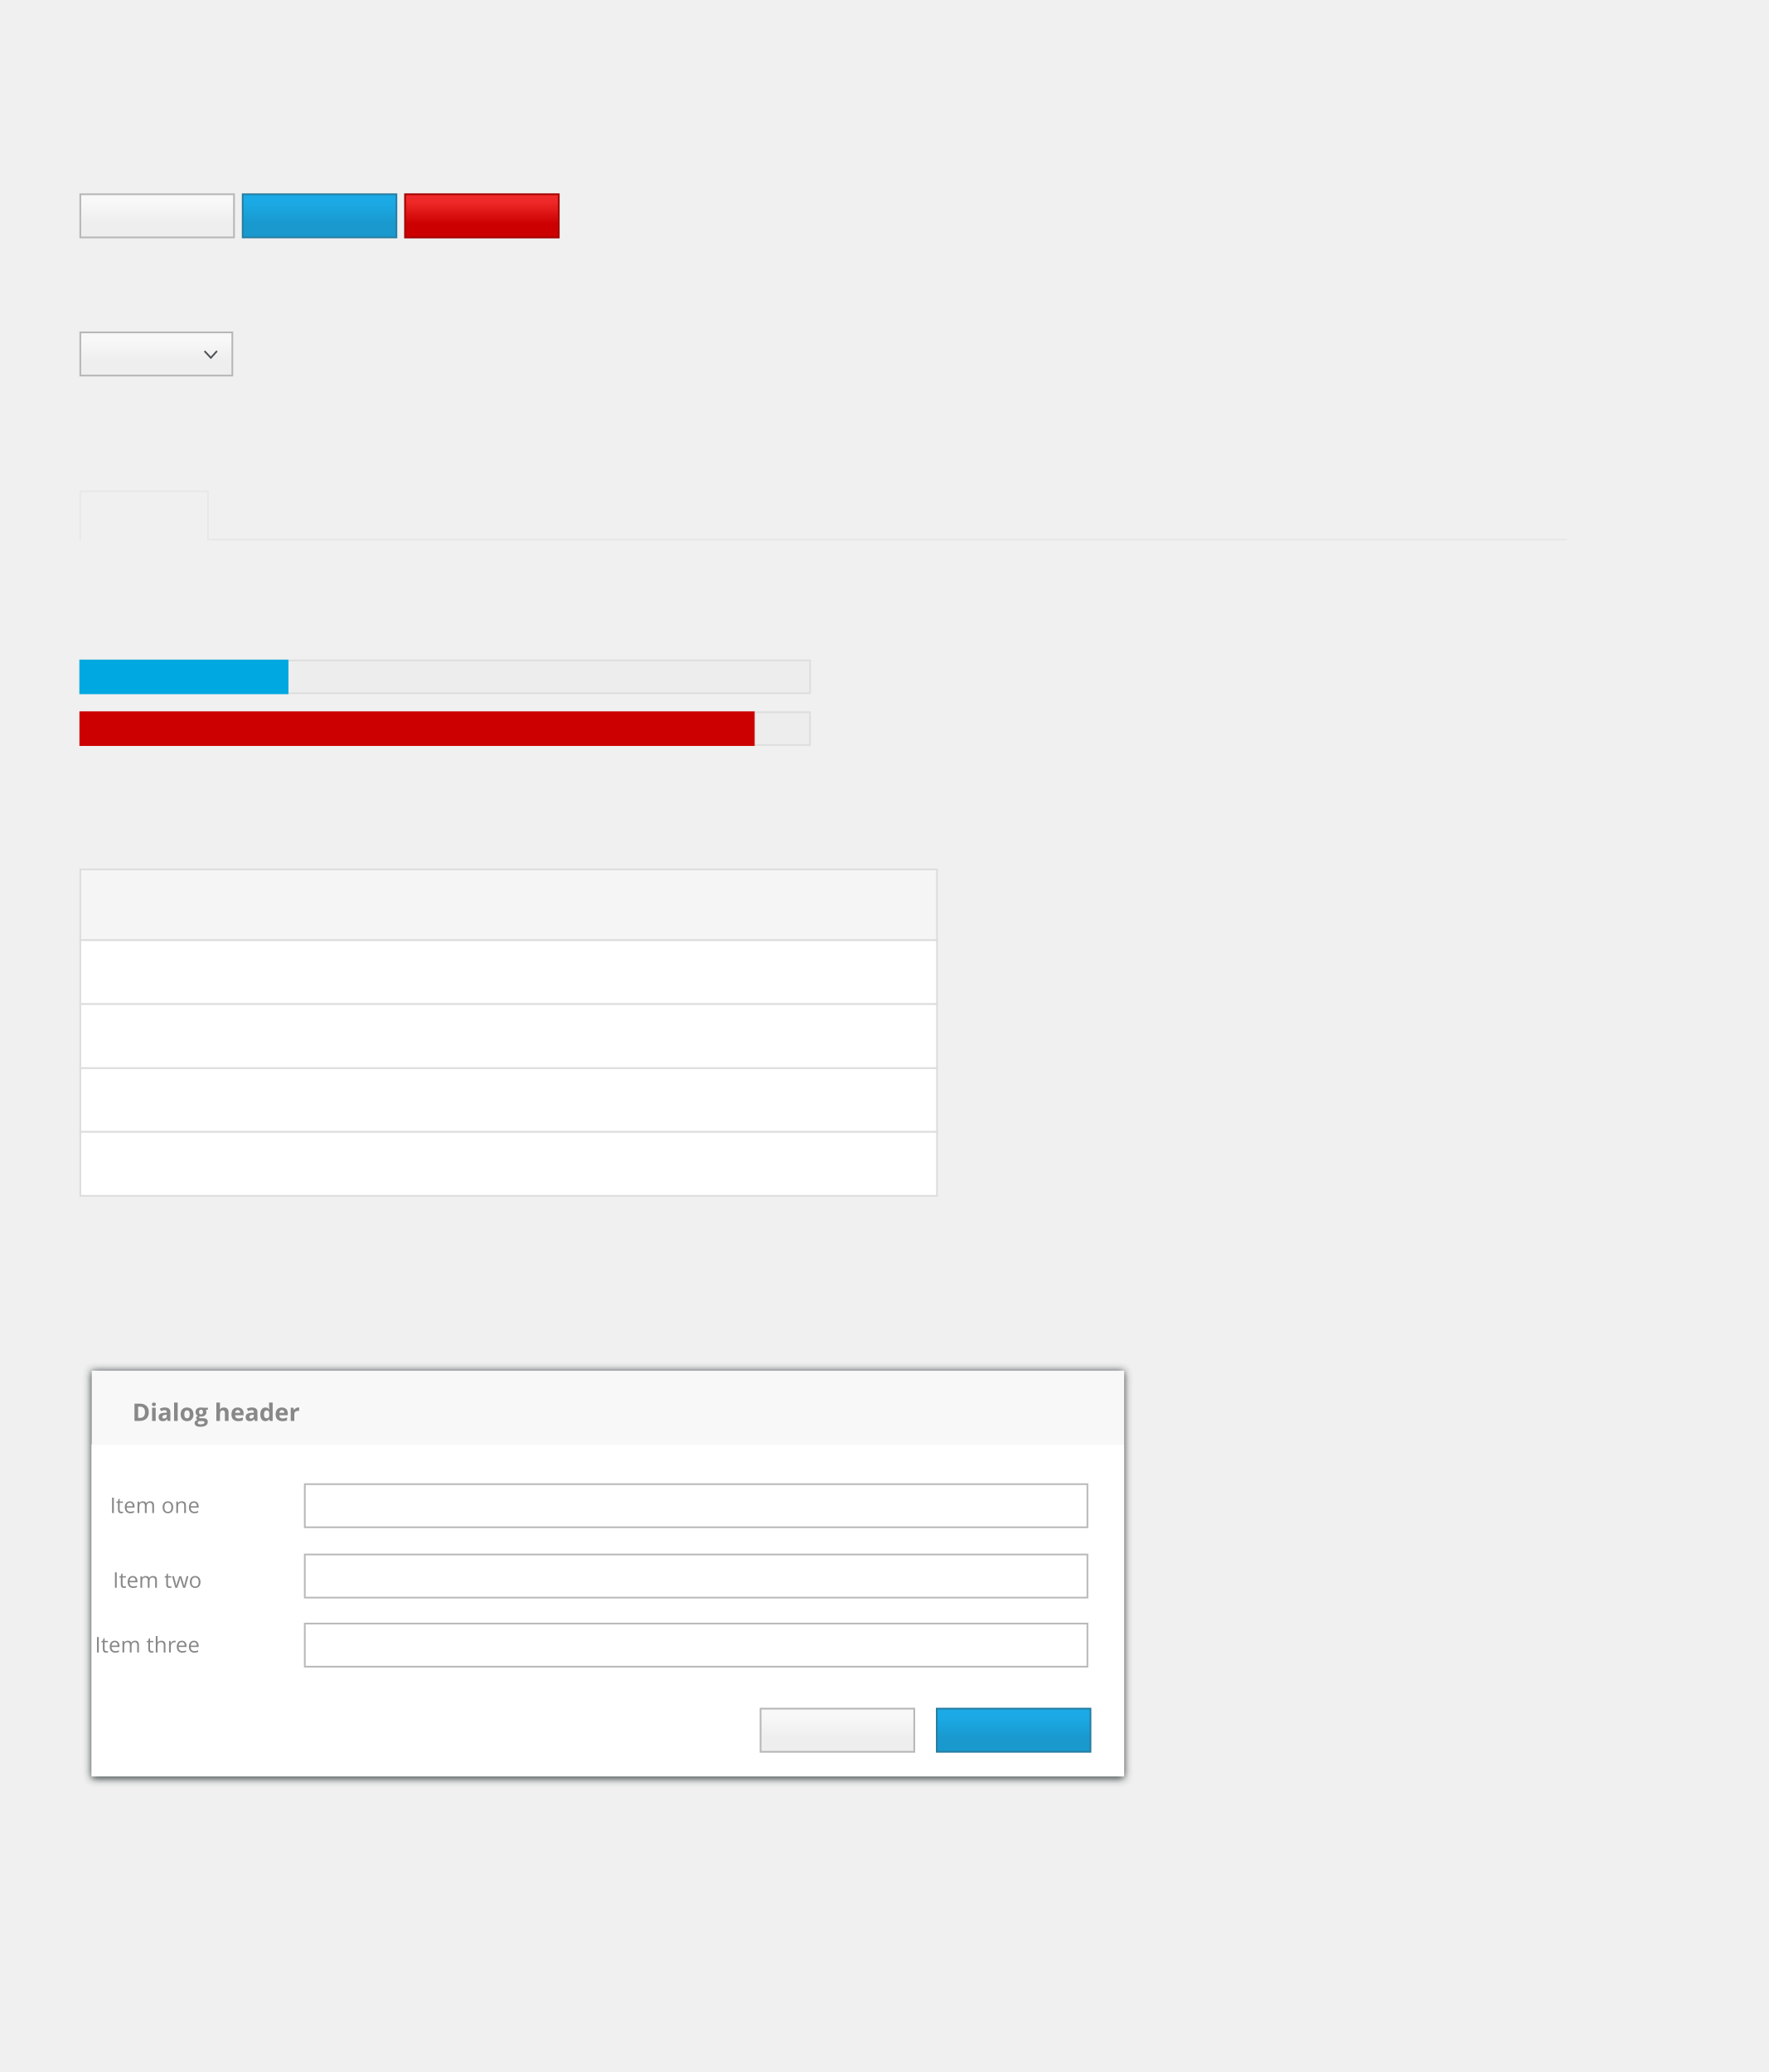
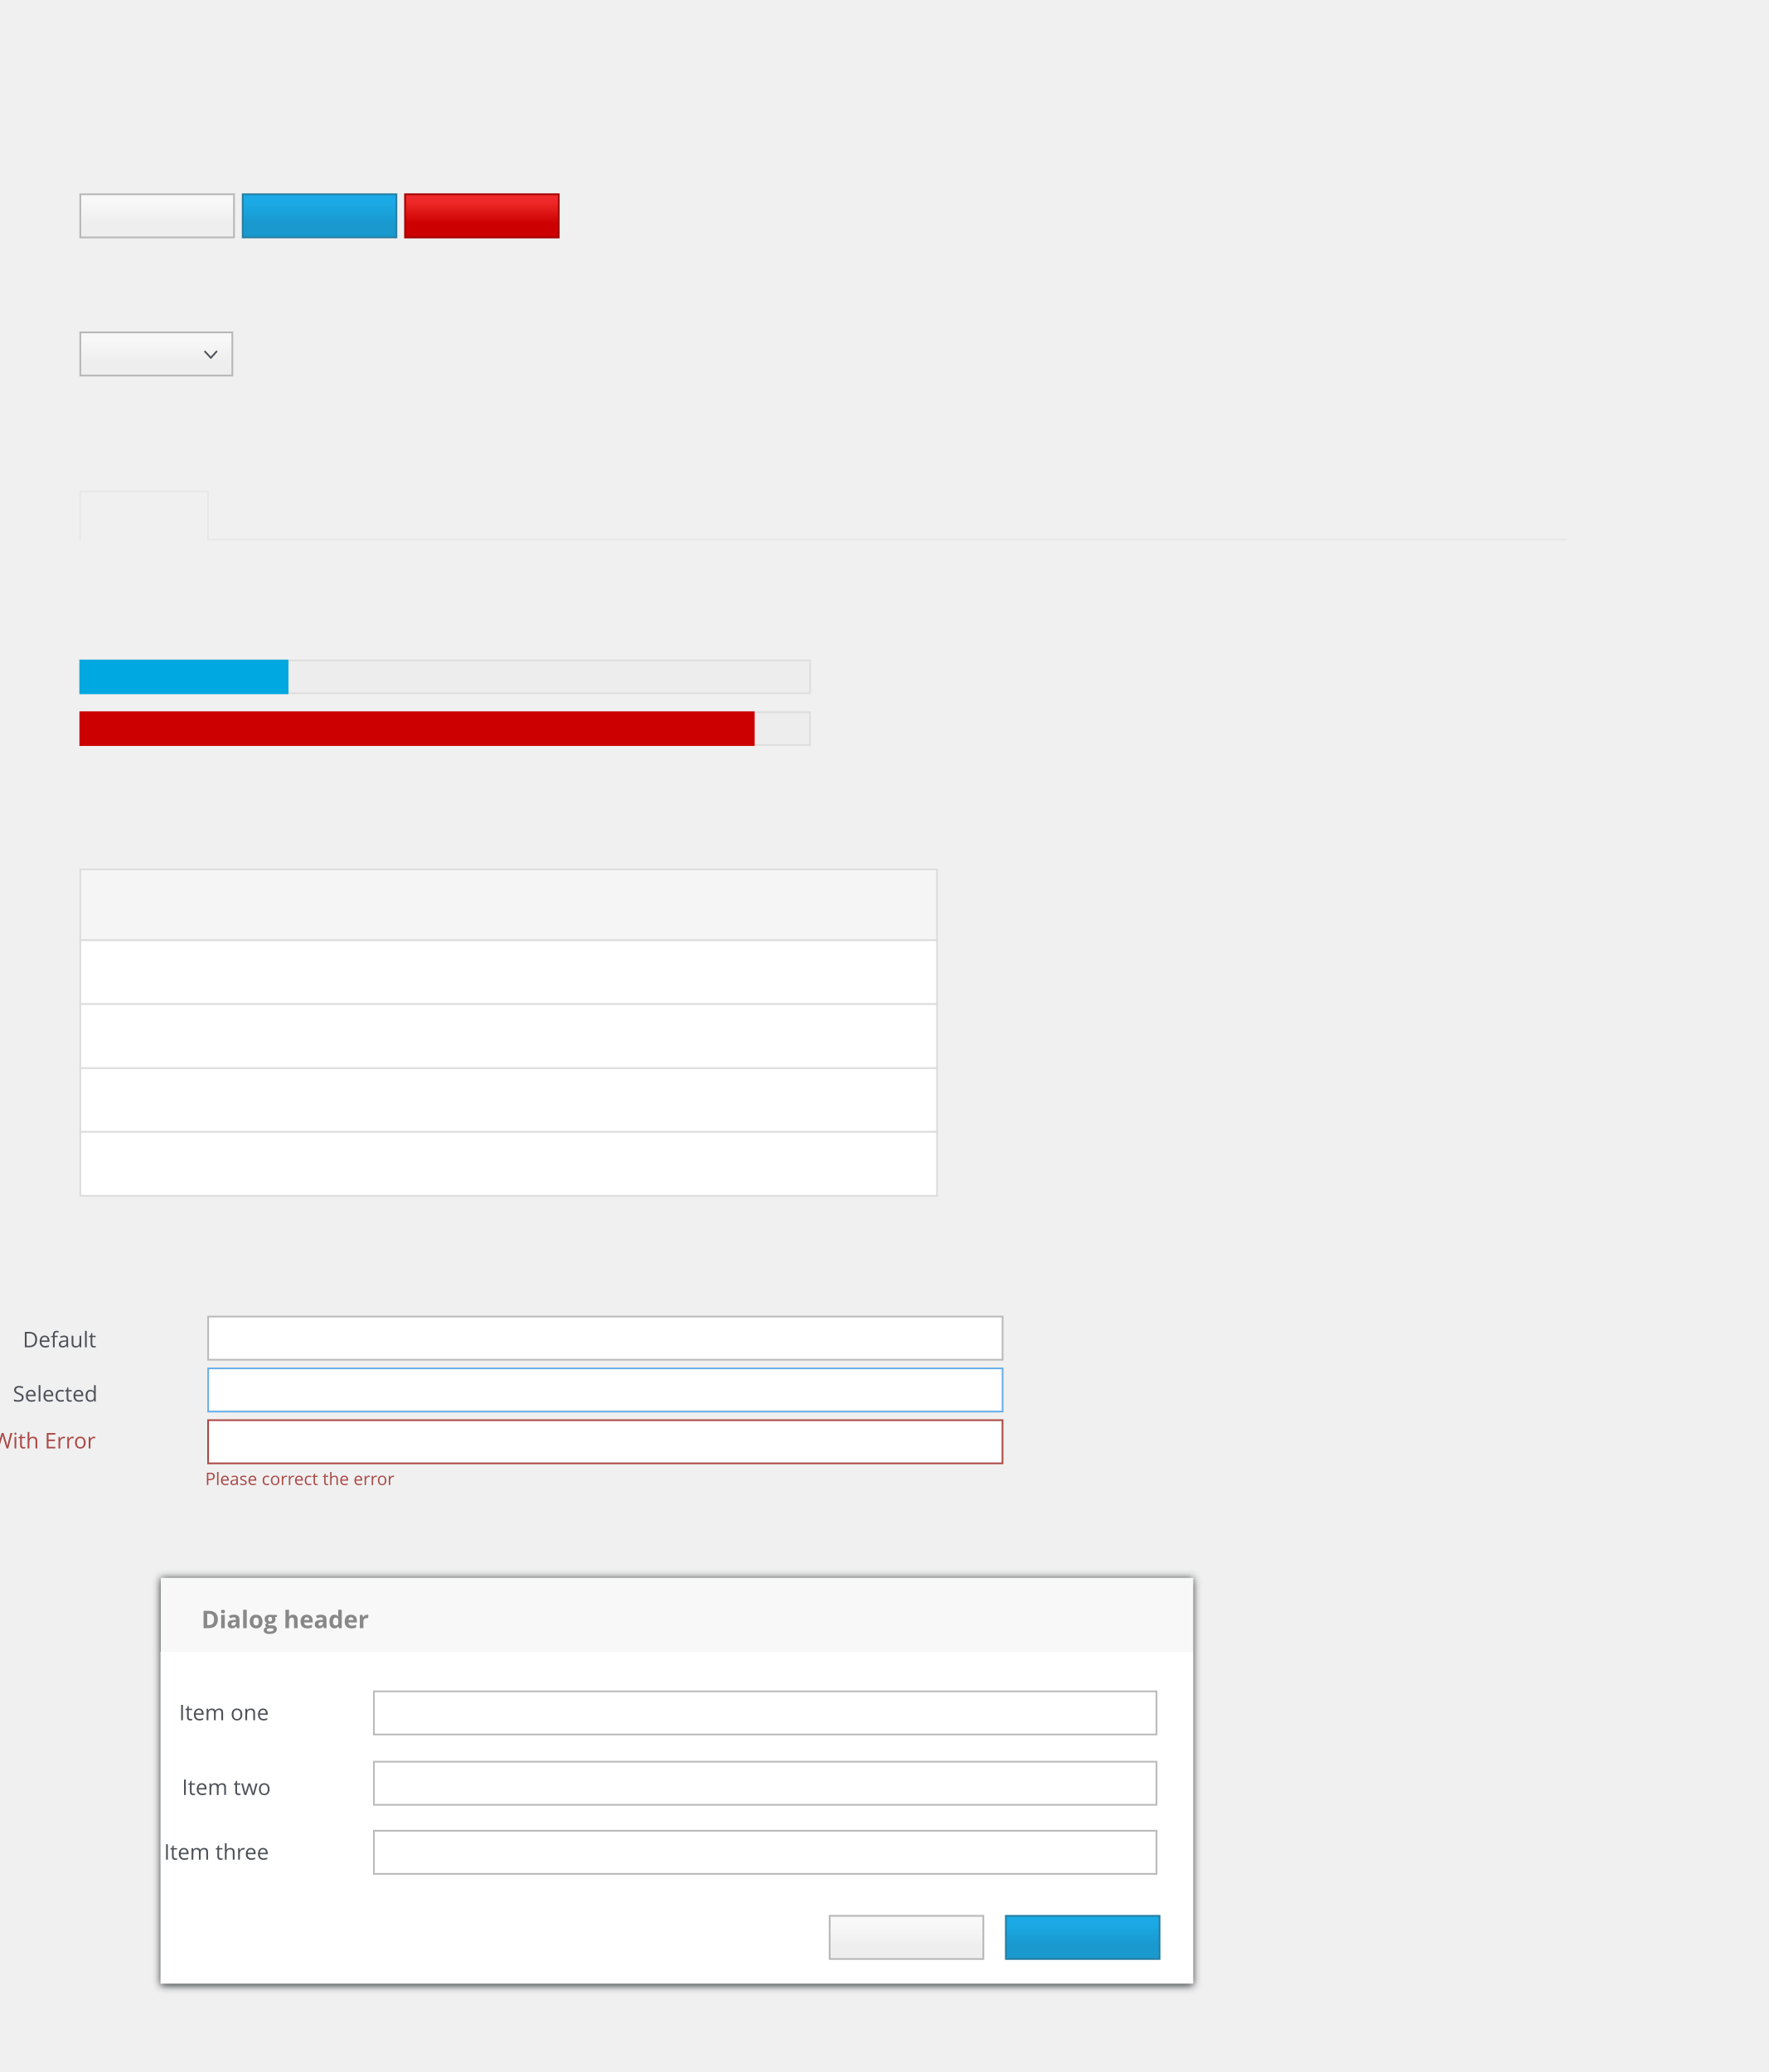
<svg xmlns="http://www.w3.org/2000/svg" xmlns:xlink="http://www.w3.org/1999/xlink" width="1024" height="1200" id="svg7186" version="1.1" viewBox="0 0 1024 1200">
  <defs id="defs7188">
    <linearGradient y2="1163.362" x2="1133.785" y1="1149.57" x1="1133.785" gradientTransform="matrix(2.119048,0,0,0.926043,-2302.463,-1379.692)" gradientUnits="userSpaceOnUse" id="linearGradient8099" xlink:href="#linearGradient8076-9" />
    <linearGradient id="linearGradient8076-9">
      <stop style="stop-color:#f8f8f8;stop-opacity:1" offset="0" id="stop8078-7" />
      <stop style="stop-color:#eeeeee;stop-opacity:1" offset="1" id="stop8080-4" />
    </linearGradient>
    <linearGradient xlink:href="#linearGradient8076" id="linearGradient8082" x1="1133.785" y1="1149.57" x2="1133.785" y2="1163.362" gradientUnits="userSpaceOnUse" gradientTransform="matrix(2.119048,0,0,0.926043,-2208.433,-1379.692)" />
    <linearGradient id="linearGradient8076">
      <stop style="stop-color:#1baae6;stop-opacity:1" offset="0" id="stop8078" />
      <stop style="stop-color:#1999ce;stop-opacity:1" offset="1" id="stop8080" />
    </linearGradient>
    <linearGradient xlink:href="#linearGradient8076-6-2" id="linearGradient8082-2-6-7" x1="1133.785" y1="1149.57" x2="1133.785" y2="1163.362" gradientUnits="userSpaceOnUse" gradientTransform="matrix(2.119048,0,0,0.9275042,-2114.427,-1381.364)" />
    <linearGradient id="linearGradient8076-6-2">
      <stop style="stop-color:#ef2929;stop-opacity:1" offset="0" id="stop8078-2-4" />
      <stop style="stop-color:#cc0000;stop-opacity:1" offset="1" id="stop8080-9-9" />
    </linearGradient>
    <linearGradient y2="1163.362" x2="1133.785" y1="1149.57" x1="1133.785" gradientTransform="matrix(2.095898,0,0,0.926043,-2276.802,-1299.692)" gradientUnits="userSpaceOnUse" id="linearGradient8099-6" xlink:href="#linearGradient8076-9" />
    <filter id="filter11544">
      <feGaussianBlur stdDeviation="2.412" id="feGaussianBlur11546" />
    </filter>
-     <linearGradient xlink:href="#linearGradient8076" id="linearGradient8082-7" x1="1133.785" y1="1149.57" x2="1133.785" y2="1163.362" gradientUnits="userSpaceOnUse" gradientTransform="matrix(2.119048,0,0,0.926043,-1806.535,-502.64)" />
-     <linearGradient y2="1163.362" x2="1133.785" y1="1149.57" x1="1133.785" gradientTransform="matrix(2.119048,0,0,0.926043,-1908.565,-502.64)" gradientUnits="userSpaceOnUse" id="linearGradient8099-5" xlink:href="#linearGradient8076-9" />
+     <linearGradient xlink:href="#linearGradient8076" id="linearGradient8082-7" x1="1133.785" y1="1149.57" x2="1133.785" y2="1163.362" gradientUnits="userSpaceOnUse" gradientTransform="matrix(2.119048,0,0,0.926043,-1766.535,-382.64)" />
+     <linearGradient y2="1163.362" x2="1133.785" y1="1149.57" x1="1133.785" gradientTransform="matrix(2.119048,0,0,0.926043,-1868.565,-382.64)" gradientUnits="userSpaceOnUse" id="linearGradient8099-5" xlink:href="#linearGradient8076-9" />
  </defs>
  <g id="layer1" transform="translate(0,432)">
    <rect style="color:#000000;display:inline;overflow:visible;visibility:visible;fill:url(#linearGradient8082);fill-opacity:1;fill-rule:nonzero;stroke:#267da1;stroke-width:1;stroke-opacity:1;marker:none;enable-background:accumulate" id="rect8074" width="89" height="25.003" x="140.531" y="-319.5" />
    <rect style="color:#000000;display:inline;overflow:visible;visibility:visible;fill:url(#linearGradient8099);fill-opacity:1;fill-rule:nonzero;stroke:#b7b7b7;stroke-width:1;stroke-opacity:1;marker:none;enable-background:accumulate" id="rect8074-5" width="89" height="25.003" x="46.502" y="-319.5" />
    <flowRoot style="font-style:normal;font-weight:normal;font-size:12.5px;line-height:100%;font-family:Sans;text-align:center;letter-spacing:0px;word-spacing:0px;text-anchor:middle;fill:#4d5258;fill-opacity:1;stroke:none" id="flowRoot6151-5-2-0-1-5-2-6-8-9-7-4-4-7-8-4-8-7-5" xml:space="preserve" transform="translate(50.375,-322)">
      <flowRegion id="flowRegion6153-9-48-4-43-8-86-2-2-1-5-4-8-2-94-6-9-3-1">
        <rect y="9.429" x="-3.559" height="17.571" width="88.184" id="rect6155-9-4-9-3-0-00-9-2-5-94-7-0-4-5-9-5-3-3" style="font-size:12.5px;line-height:100%;text-align:center;text-anchor:middle;fill:#4d5258;fill-opacity:1" />
      </flowRegion>
      <flowPara style="font-style:normal;font-variant:normal;font-weight:normal;font-stretch:normal;font-size:12.5px;line-height:100%;font-family:'Open Sans';-inkscape-font-specification:'Open Sans';text-align:center;text-anchor:middle;fill:#4d5258;fill-opacity:1" id="flowPara6934-2-4-4">Secondary</flowPara>
    </flowRoot>
    <flowRoot transform="matrix(0.3320973,0,0,0.3320973,139.8852,-272.2082)" style="font-style:normal;font-weight:normal;font-size:40px;line-height:100%;font-family:Sans;text-align:center;letter-spacing:0px;word-spacing:0px;text-anchor:middle;fill:#000000;fill-opacity:1;stroke:none" id="flowRoot6151-5-2-0-1-5-2-6-8-9-7-4-4-7-8-4-8-7-5-4" xml:space="preserve">
      <flowRegion id="flowRegion6153-9-48-4-43-8-86-2-2-1-5-4-8-2-94-6-9-3-1-6">
        <rect y="-121.54" x="2.828" height="61.944" width="268.522" id="rect6155-9-4-9-3-0-00-9-2-5-94-7-0-4-5-9-5-3-3-3" style="line-height:100%;text-align:center;text-anchor:middle;fill:#000000" />
      </flowRegion>
      <flowPara style="font-style:normal;font-variant:normal;font-weight:normal;font-stretch:normal;font-size:37.64px;line-height:100%;font-family:'Open Sans';-inkscape-font-specification:'Open Sans';text-align:center;text-anchor:middle;fill:#ffffff" id="flowPara6934-2-4-4-9">Primary</flowPara>
    </flowRoot>
    <rect style="color:#000000;display:inline;overflow:visible;visibility:visible;fill:url(#linearGradient8082-2-6-7);fill-opacity:1;fill-rule:nonzero;stroke:#a40000;stroke-width:1;stroke-opacity:1;marker:none;enable-background:accumulate" id="rect8074-58-8-3" width="89" height="25.043" x="234.537" y="-319.5" />
    <flowRoot style="font-style:normal;font-weight:normal;font-size:13.284px;line-height:100%;font-family:Sans;text-align:center;letter-spacing:0px;word-spacing:0px;text-anchor:middle;fill:#000000;fill-opacity:1;stroke:none" id="flowRoot6151-5-2-0-1-5-2-6-8-9-7-4-4-7-8-4-8-7-5-4-9-0-5" xml:space="preserve" transform="translate(19.88016,-1673.024)">
      <flowRegion id="flowRegion6153-9-48-4-43-8-86-2-2-1-5-4-8-2-94-6-9-3-1-6-3-7-6">
        <rect y="1360.953" x="215.407" height="19.071" width="87.713" id="rect6155-9-4-9-3-0-00-9-2-5-94-7-0-4-5-9-5-3-3-3-3-0-3" style="line-height:100%;text-align:center;text-anchor:middle;fill:#000000" />
      </flowRegion>
      <flowPara style="font-style:normal;font-variant:normal;font-weight:normal;font-stretch:normal;font-size:12.5px;line-height:100%;font-family:'Open Sans';-inkscape-font-specification:'Open Sans';text-align:center;text-anchor:middle;fill:#ffffff" id="flowPara6934-2-4-4-9-0-2-4">Destructive</flowPara>
    </flowRoot>
    <flowRoot style="font-style:normal;font-weight:normal;font-size:13.284px;line-height:100%;font-family:Sans;text-align:start;letter-spacing:0px;word-spacing:0px;text-anchor:start;fill:#000000;fill-opacity:1;stroke:none" id="flowRoot6151-5-2-0-1-5-2-6-8-9-7-4-4-7-8-4-8-7-5-0" xml:space="preserve" transform="translate(48.875,-354)">
      <flowRegion id="flowRegion6153-9-48-4-43-8-86-2-2-1-5-4-8-2-94-6-9-3-1-1">
        <rect y="9.429" x="-3.559" height="18.571" width="68.184" id="rect6155-9-4-9-3-0-00-9-2-5-94-7-0-4-5-9-5-3-3-7" style="line-height:100%;text-align:start;text-anchor:start;fill:#000000" />
      </flowRegion>
      <flowPara style="font-style:normal;font-variant:normal;font-weight:bold;font-stretch:normal;font-size:12.5px;line-height:100%;font-family:'Open Sans';-inkscape-font-specification:'Open Sans Bold';text-align:start;text-anchor:start;fill:#000000" id="flowPara6934-2-4-4-0">Buttons</flowPara>
    </flowRoot>
    <rect style="color:#000000;display:inline;overflow:visible;visibility:visible;fill:url(#linearGradient8099-6);fill-opacity:1;fill-rule:nonzero;stroke:#b7b7b7;stroke-width:1;stroke-opacity:1;marker:none;enable-background:accumulate" id="rect8074-5-6" width="88.028" height="25.003" x="46.502" y="-239.5" />
    <flowRoot style="font-style:normal;font-weight:normal;font-size:12.5px;line-height:100%;font-family:Sans;text-align:center;letter-spacing:0px;word-spacing:0px;text-anchor:middle;fill:#4d5258;fill-opacity:1;stroke:none" id="flowRoot6151-5-2-0-1-5-2-6-8-9-7-4-4-7-8-4-8-7-5-2" xml:space="preserve" transform="translate(50.375,-242)">
      <flowRegion id="flowRegion6153-9-48-4-43-8-86-2-2-1-5-4-8-2-94-6-9-3-1-68">
        <rect y="9.429" x="-3.559" height="17.748" width="72.451" id="rect6155-9-4-9-3-0-00-9-2-5-94-7-0-4-5-9-5-3-3-6" style="font-size:12.5px;line-height:100%;text-align:center;text-anchor:middle;fill:#4d5258;fill-opacity:1" />
      </flowRegion>
      <flowPara style="font-style:normal;font-variant:normal;font-weight:normal;font-stretch:normal;font-size:12.5px;line-height:100%;font-family:'Open Sans';-inkscape-font-specification:'Open Sans';text-align:center;text-anchor:middle;fill:#4d5258;fill-opacity:1" id="flowPara6934-2-4-4-6">Dropdown</flowPara>
    </flowRoot>
    <path id="path3567" d="m 118.417,-228.683 3.673,3.91 3.576,-3.945" style="fill:none;stroke:#4d5258;stroke-width:1;stroke-linecap:butt;stroke-linejoin:miter;stroke-miterlimit:4;stroke-dasharray:none;stroke-opacity:1" />
    <flowRoot style="font-style:normal;font-weight:normal;font-size:13.284px;line-height:100%;font-family:Sans;text-align:start;letter-spacing:0px;word-spacing:0px;text-anchor:start;fill:#000000;fill-opacity:1;stroke:none" id="flowRoot6151-5-2-0-1-5-2-6-8-9-7-4-4-7-8-4-8-7-5-0-4" xml:space="preserve" transform="translate(49.125,-268)">
      <flowRegion id="flowRegion6153-9-48-4-43-8-86-2-2-1-5-4-8-2-94-6-9-3-1-1-5">
        <rect y="9.429" x="-3.559" height="16.071" width="86.184" id="rect6155-9-4-9-3-0-00-9-2-5-94-7-0-4-5-9-5-3-3-7-8" style="line-height:100%;text-align:start;text-anchor:start;fill:#000000" />
      </flowRegion>
      <flowPara style="font-style:normal;font-variant:normal;font-weight:bold;font-stretch:normal;font-size:12.5px;line-height:100%;font-family:'Open Sans';-inkscape-font-specification:'Open Sans Bold';text-align:start;text-anchor:start;fill:#000000" id="flowPara6934-2-4-4-0-1">Dropdowns</flowPara>
    </flowRoot>
    <flowRoot style="font-style:normal;font-weight:normal;font-size:13.284px;line-height:100%;font-family:Sans;text-align:start;letter-spacing:0px;word-spacing:0px;text-anchor:start;fill:#000000;fill-opacity:1;stroke:none" id="flowRoot6151-5-2-0-1-5-2-6-8-9-7-4-4-7-8-4-8-7-5-0-4-9" xml:space="preserve" transform="translate(49.375,-188)">
      <flowRegion id="flowRegion6153-9-48-4-43-8-86-2-2-1-5-4-8-2-94-6-9-3-1-1-5-2">
        <rect y="9.429" x="-3.559" height="16.071" width="86.184" id="rect6155-9-4-9-3-0-00-9-2-5-94-7-0-4-5-9-5-3-3-7-8-6" style="line-height:100%;text-align:start;text-anchor:start;fill:#000000" />
      </flowRegion>
      <flowPara style="font-style:normal;font-variant:normal;font-weight:bold;font-stretch:normal;font-size:12.5px;line-height:100%;font-family:'Open Sans';-inkscape-font-specification:'Open Sans Bold';text-align:start;text-anchor:start;fill:#000000" id="flowPara6934-2-4-4-0-1-7">Tabs</flowPara>
    </flowRoot>
    <path id="path4618" style="fill:none;fill-rule:evenodd;stroke:#e9e8e8;stroke-width:1;stroke-linecap:butt;stroke-linejoin:miter;stroke-miterlimit:4;stroke-dasharray:none;stroke-opacity:1" d="m 46.492,-119.213 0,-28.248 73.968,0 0.002,27.966 787.059,0" />
    <flowRoot xml:space="preserve" id="flowRoot4622" style="font-style:normal;font-weight:normal;font-size:33.102px;line-height:125%;font-family:Sans;letter-spacing:0px;word-spacing:0px;fill:#4d4d4d;fill-opacity:1;stroke:none" transform="matrix(0.3325092,0,0,0.3320973,57.16099,-101.1859)">
      <flowRegion id="flowRegion4624">
        <rect style="font-size:33.102px;fill:#4d4d4d" id="rect4626" width="499.66" height="104.017" x="2.828" y="-121.54" />
      </flowRegion>
      <flowPara style="font-size:37.616px;fill:#4d4d4d" id="flowPara4628">Tab One</flowPara>
    </flowRoot>
    <flowRoot transform="matrix(0.3325092,0,0,0.3320973,139.411,-101.1859)" style="font-style:normal;font-weight:normal;font-size:33.102px;line-height:125%;font-family:Sans;letter-spacing:0px;word-spacing:0px;fill:#4d4d4d;fill-opacity:1;stroke:none" id="flowRoot4630" xml:space="preserve">
      <flowRegion id="flowRegion4632">
        <rect y="-121.54" x="2.828" height="88.048" width="193.433" id="rect4634" style="font-size:33.102px;fill:#4d4d4d" />
      </flowRegion>
      <flowPara id="flowPara4636" style="font-size:41.378px;fill:#4d4d4d">Tab Two</flowPara>
    </flowRoot>
    <flowRoot xml:space="preserve" id="flowRoot4638" style="font-style:normal;font-weight:normal;font-size:33.102px;line-height:125%;font-family:Sans;letter-spacing:0px;word-spacing:0px;fill:#4d4d4d;fill-opacity:1;stroke:none" transform="matrix(0.3325092,0,0,0.3320973,215.411,-101.1859)">
      <flowRegion id="flowRegion4640">
        <rect style="font-size:33.102px;fill:#4d4d4d" id="rect4642" width="273.18" height="96.565" x="2.828" y="-121.54" />
      </flowRegion>
      <flowPara style="font-size:41.378px;fill:#4d4d4d" id="flowPara4644">Tab Three</flowPara>
    </flowRoot>
    <flowRoot transform="matrix(0.3325092,0,0,0.3320973,303.411,-101.1859)" style="font-style:normal;font-weight:normal;font-size:33.102px;line-height:125%;font-family:Sans;letter-spacing:0px;word-spacing:0px;fill:#4d4d4d;fill-opacity:1;stroke:none" id="flowRoot4646" xml:space="preserve">
      <flowRegion id="flowRegion4648">
        <rect y="-121.54" x="2.828" height="101.888" width="226.395" id="rect4650" style="font-size:33.102px;fill:#4d4d4d" />
      </flowRegion>
      <flowPara id="flowPara4652" style="font-size:41.378px;fill:#4d4d4d">Tab Four</flowPara>
    </flowRoot>
    <rect style="color:#000000;display:inline;overflow:visible;visibility:visible;fill:#ededed;fill-opacity:1;fill-rule:nonzero;stroke:#dedede;stroke-width:1;stroke-miterlimit:4;stroke-dasharray:none;stroke-opacity:1;marker:none;enable-background:accumulate" id="rect7300-8-8-1-6" width="422.496" height="18.997" x="46.571" y="-49.507" />
    <rect style="color:#000000;display:inline;overflow:visible;visibility:visible;fill:#00a8e1;fill-opacity:1;fill-rule:nonzero;stroke:none;stroke-width:1.162;marker:none;enable-background:accumulate" id="rect7300-8-3-7" width="121.079" height="19.99" x="45.952" y="-49.981" />
    <flowRoot style="font-style:normal;font-weight:normal;font-size:13.284px;line-height:100%;font-family:Sans;text-align:start;letter-spacing:0px;word-spacing:0px;text-anchor:start;fill:#000000;fill-opacity:1;stroke:none" id="flowRoot6151-5-2-0-1-5-2-6-8-9-7-4-4-7-8-4-8-7-5-0-4-6" xml:space="preserve" transform="translate(49.125,-88)">
      <flowRegion id="flowRegion6153-9-48-4-43-8-86-2-2-1-5-4-8-2-94-6-9-3-1-1-5-8">
        <rect y="9.429" x="-3.559" height="16.071" width="86.184" id="rect6155-9-4-9-3-0-00-9-2-5-94-7-0-4-5-9-5-3-3-7-8-4" style="line-height:100%;text-align:start;text-anchor:start;fill:#000000" />
      </flowRegion>
      <flowPara style="font-style:normal;font-variant:normal;font-weight:bold;font-stretch:normal;font-size:12.5px;line-height:100%;font-family:'Open Sans';-inkscape-font-specification:'Open Sans Bold';text-align:start;text-anchor:start;fill:#000000" id="flowPara6934-2-4-4-0-1-6">Progress Bars</flowPara>
    </flowRoot>
    <rect style="color:#000000;display:inline;overflow:visible;visibility:visible;fill:#ededed;fill-opacity:1;fill-rule:nonzero;stroke:#dedede;stroke-width:1;stroke-miterlimit:4;stroke-dasharray:none;stroke-opacity:1;marker:none;enable-background:accumulate" id="rect7300-8-8-1-6-7" width="422.496" height="18.997" x="46.528" y="-19.507" />
    <rect style="color:#000000;display:inline;overflow:visible;visibility:visible;fill:#cc0000;fill-opacity:1;fill-rule:nonzero;stroke:none;stroke-width:1.162;marker:none;enable-background:accumulate" id="rect7300-8-3-7-1" width="390.988" height="20.016" x="45.997" y="-20.002" />
    <flowRoot style="font-style:normal;font-weight:normal;font-size:13.284px;line-height:100%;font-family:Sans;text-align:start;letter-spacing:0px;word-spacing:0px;text-anchor:start;fill:#000000;fill-opacity:1;stroke:none" id="flowRoot6151-5-2-0-1-5-2-6-8-9-7-4-4-7-8-4-8-7-5-0-4-6-1" xml:space="preserve" transform="translate(49.125,32)">
      <flowRegion id="flowRegion6153-9-48-4-43-8-86-2-2-1-5-4-8-2-94-6-9-3-1-1-5-8-3">
        <rect y="9.429" x="-3.559" height="16.071" width="86.184" id="rect6155-9-4-9-3-0-00-9-2-5-94-7-0-4-5-9-5-3-3-7-8-4-8" style="line-height:100%;text-align:start;text-anchor:start;fill:#000000" />
      </flowRegion>
      <flowPara style="font-style:normal;font-variant:normal;font-weight:bold;font-stretch:normal;font-size:12.5px;line-height:100%;font-family:'Open Sans';-inkscape-font-specification:'Open Sans Bold';text-align:start;text-anchor:start;fill:#000000" id="flowPara6934-2-4-4-0-1-6-8">Panels</flowPara>
    </flowRoot>
    <rect style="color:#000000;display:inline;overflow:visible;visibility:visible;fill:#f5f5f5;fill-opacity:1;fill-rule:nonzero;stroke:#dddddd;stroke-width:1;stroke-opacity:1;marker:none;enable-background:accumulate" id="rect10917-4-0" width="496.061" height="41" x="46.491" y="71.516" />
    <rect style="color:#000000;display:inline;overflow:visible;visibility:visible;fill:#ffffff;fill-opacity:1;fill-rule:nonzero;stroke:#dddddd;stroke-width:1;stroke-opacity:1;marker:none;enable-background:accumulate" id="rect10917-6-6-9" width="496.061" height="37.061" x="46.491" y="112.516" />
    <rect style="color:#000000;display:inline;overflow:visible;visibility:visible;fill:#ffffff;fill-opacity:1;fill-rule:nonzero;stroke:#dddddd;stroke-width:1;stroke-opacity:1;marker:none;enable-background:accumulate" id="rect10917-6-4-2-2-2" width="496.061" height="37.061" x="46.491" y="186.511" />
    <rect style="color:#000000;display:inline;overflow:visible;visibility:visible;fill:#ffffff;fill-opacity:1;fill-rule:nonzero;stroke:#dddddd;stroke-width:1;stroke-opacity:1;marker:none;enable-background:accumulate" id="rect10917-6-4-2-2" width="496.061" height="37.061" x="46.491" y="149.516" />
    <flowRoot style="font-style:normal;font-weight:normal;font-size:13.284px;line-height:125%;font-family:Sans;letter-spacing:0px;word-spacing:0px;fill:#000000;fill-opacity:1;stroke:none" id="flowRoot6151-5-2-0-1-5-2-3-66-3-6-8" xml:space="preserve" transform="translate(-80.92023,71.01637)">
      <flowRegion id="flowRegion6153-9-48-4-43-8-86-4-83-16-2-0">
        <rect y="90.709" x="146.78" height="34.544" width="165.936" id="rect6155-9-4-9-3-0-00-8-7-5-7-5" />
      </flowRegion>
      <flowPara id="flowPara6157-2-9-3-3-7-0-6-7-0-6-9" style="font-style:normal;font-variant:normal;font-weight:normal;font-stretch:normal;font-size:11px;font-family:'Open Sans';-inkscape-font-specification:'Open Sans'">redis-master</flowPara>
    </flowRoot>
    <flowRoot transform="matrix(0.3325092,0,0,0.3320973,64.68076,125.9668)" style="font-style:normal;font-weight:normal;font-size:33.102px;line-height:125%;font-family:Sans;letter-spacing:0px;word-spacing:0px;fill:#000000;fill-opacity:1;stroke:none" id="flowRoot6151-5-2-0-1-5-49-1-7-7-8-0-6" xml:space="preserve">
      <flowRegion id="flowRegion6153-9-48-4-43-8-7-70-4-6-2-5-0">
        <rect y="-121.54" x="2.828" height="104.017" width="499.66" id="rect6155-9-4-9-3-0-3-8-8-2-99-6-9" style="font-size:33.102px" />
      </flowRegion>
      <flowPara id="flowPara6157-2-9-3-3-7-24-8-5-5-3-4-1" style="font-size:33.102px">Panel title</flowPara>
    </flowRoot>
    <flowRoot style="font-style:normal;font-weight:normal;font-size:13.284px;line-height:125%;font-family:Sans;letter-spacing:0px;word-spacing:0px;fill:#000000;fill-opacity:1;stroke:none" id="flowRoot6151-5-2-0-1-5-2-6-8-28-6-8-6" xml:space="preserve" transform="translate(-80.92023,71.01637)">
      <flowRegion id="flowRegion6153-9-48-4-43-8-86-2-2-2-2-5-1">
        <rect y="127.751" x="146.78" height="19.544" width="158.936" id="rect6155-9-4-9-3-0-00-9-2-8-0-7-6" />
      </flowRegion>
      <flowPara id="flowPara6157-2-9-3-3-7-0-7-7-53-7-2-3" style="font-style:normal;font-variant:normal;font-weight:normal;font-stretch:normal;font-size:11px;font-family:'Open Sans';-inkscape-font-specification:'Open Sans'">redis-slave</flowPara>
    </flowRoot>
    <rect style="color:#000000;display:inline;overflow:visible;visibility:visible;fill:#ffffff;fill-opacity:1;fill-rule:nonzero;stroke:#dddddd;stroke-width:1;stroke-opacity:1;marker:none;enable-background:accumulate" id="rect10917-6-4-1-1-7-0" width="496.066" height="37.061" x="46.491" y="223.516" />
    <flowRoot style="font-style:normal;font-weight:normal;font-size:13.284px;line-height:125%;font-family:Sans;letter-spacing:0px;word-spacing:0px;fill:#000000;fill-opacity:1;stroke:none" id="flowRoot6151-5-2-0-1-5-2-6-8-9-7-4-8-3" xml:space="preserve" transform="translate(-80.92023,71.01637)">
      <flowRegion id="flowRegion6153-9-48-4-43-8-86-2-2-1-5-4-7-5">
        <rect y="162.674" x="146.78" height="17.544" width="359.936" id="rect6155-9-4-9-3-0-00-9-2-5-94-7-9-5" />
      </flowRegion>
      <flowPara id="flowPara6157-2-9-3-3-7-0-7-7-5-55-4-4-72" style="font-style:normal;font-variant:normal;font-weight:normal;font-stretch:normal;font-size:11px;font-family:'Open Sans';-inkscape-font-specification:'Open Sans'">web-frontend</flowPara>
    </flowRoot>
    <flowRoot style="font-style:normal;font-weight:normal;font-size:13.284px;line-height:125%;font-family:Sans;letter-spacing:0px;word-spacing:0px;fill:#000000;fill-opacity:1;stroke:none" id="flowRoot6151-5-2-0-1-5-2-3-66-56-97-8-1" xml:space="preserve" transform="translate(-40.92023,71.01637)">
      <flowRegion id="flowRegion6153-9-48-4-43-8-86-4-83-4-8-9-1">
        <rect y="91.952" x="239.123" height="34.544" width="165.936" id="rect6155-9-4-9-3-0-00-8-7-8-0-5-9" />
      </flowRegion>
      <flowPara id="flowPara6157-2-9-3-3-7-0-6-7-2-7-8-72" style="font-style:normal;font-variant:normal;font-weight:normal;font-stretch:normal;font-size:11px;font-family:'Open Sans';-inkscape-font-specification:'Open Sans'">10.254.117.100:6379</flowPara>
    </flowRoot>
    <flowRoot style="font-style:normal;font-weight:normal;font-size:13.284px;line-height:125%;font-family:Sans;letter-spacing:0px;word-spacing:0px;fill:#000000;fill-opacity:1;stroke:none" id="flowRoot6151-5-2-0-1-5-2-3-66-56-6-0-3-4" xml:space="preserve" transform="translate(-40.92023,71.01637)">
      <flowRegion id="flowRegion6153-9-48-4-43-8-86-4-83-4-9-2-5-0">
        <rect y="129.024" x="239.123" height="34.544" width="165.936" id="rect6155-9-4-9-3-0-00-8-7-8-2-6-4-4" />
      </flowRegion>
      <flowPara id="flowPara6157-2-9-3-3-7-0-6-7-2-6-2-4-1" style="font-style:normal;font-variant:normal;font-weight:normal;font-stretch:normal;font-size:11px;font-family:'Open Sans';-inkscape-font-specification:'Open Sans'">10.254.117.12:6379</flowPara>
    </flowRoot>
    <flowRoot style="font-style:normal;font-weight:normal;font-size:13.284px;line-height:125%;font-family:Sans;letter-spacing:0px;word-spacing:0px;fill:#000000;fill-opacity:1;stroke:none" id="flowRoot6151-5-2-0-1-5-2-3-66-56-6-2-1-4-8" xml:space="preserve" transform="translate(-40.92023,71.01637)">
      <flowRegion id="flowRegion6153-9-48-4-43-8-86-4-83-4-9-1-7-5-1">
        <rect y="163.947" x="239.123" height="34.544" width="165.936" id="rect6155-9-4-9-3-0-00-8-7-8-2-1-9-4-6" style="fill:#000000;fill-opacity:1" />
      </flowRegion>
      <flowPara id="flowPara6157-2-9-3-3-7-0-6-7-2-6-1-3-5-5" style="font-style:normal;font-variant:normal;font-weight:normal;font-stretch:normal;font-size:11px;font-family:'Open Sans';-inkscape-font-specification:'Open Sans';fill:#000000;fill-opacity:1">10.254.117.103:80</flowPara>
    </flowRoot>
    <flowRoot style="font-style:normal;font-weight:normal;font-size:13.284px;line-height:125%;font-family:Sans;letter-spacing:0px;word-spacing:0px;fill:#000000;fill-opacity:1;stroke:none" id="flowRoot6151-5-2-0-1-5-2-3-66-0-8-6-4" xml:space="preserve" transform="translate(-80.92023,71.01637)">
      <flowRegion id="flowRegion6153-9-48-4-43-8-86-4-83-5-3-1-2">
        <rect y="53.751" x="146.78" height="34.544" width="165.936" id="rect6155-9-4-9-3-0-00-8-7-4-8-2-9" />
      </flowRegion>
      <flowPara id="flowPara6157-2-9-3-3-7-0-6-7-67-5-4-70" style="font-style:normal;font-variant:normal;font-weight:bold;font-stretch:normal;font-size:11px;font-family:'Open Sans';-inkscape-font-specification:'Open Sans Bold'">Table header 1</flowPara>
    </flowRoot>
    <flowRoot style="font-style:normal;font-weight:normal;font-size:13.284px;line-height:125%;font-family:Sans;letter-spacing:0px;word-spacing:0px;fill:#000000;fill-opacity:1;stroke:none" id="flowRoot6151-5-2-0-1-5-2-3-9-7-6-6-3-4" xml:space="preserve" transform="translate(-0.920226,70.57443)">
      <flowRegion id="flowRegion6153-9-48-4-43-8-86-4-8-0-17-5-1-81">
        <rect y="54.004" x="370.78" height="34.544" width="165.936" id="rect6155-9-4-9-3-0-00-8-5-6-58-1-7-7" />
      </flowRegion>
      <flowPara id="flowPara6157-2-9-3-3-7-0-6-0-4-5-1-6-5" style="font-style:normal;font-variant:normal;font-weight:bold;font-stretch:normal;font-size:11px;font-family:'Open Sans';-inkscape-font-specification:'Open Sans Bold'">Table header 3</flowPara>
    </flowRoot>
    <flowRoot transform="matrix(0.3320973,0,0,0.3320973,199.4206,165.0121)" style="font-style:normal;font-weight:normal;font-size:40px;line-height:125%;font-family:Sans;letter-spacing:0px;word-spacing:0px;fill:#000000;fill-opacity:1;stroke:none" id="flowRoot6151-5-2-0-1-5-2-3-66-56-9-8-9-6" xml:space="preserve">
      <flowRegion id="flowRegion6153-9-48-4-43-8-86-4-83-4-93-2-5-5">
        <rect y="-121.54" x="2.828" height="104.017" width="499.66" id="rect6155-9-4-9-3-0-00-8-7-8-23-8-6-8" />
      </flowRegion>
      <flowPara id="flowPara6157-2-9-3-3-7-0-6-7-2-4-6-5-4" style="font-style:normal;font-variant:normal;font-weight:bold;font-stretch:normal;font-size:33.123px;font-family:'Open Sans';-inkscape-font-specification:'Open Sans Bold'">Table header 2</flowPara>
    </flowRoot>
    <flowRoot xml:space="preserve" id="flowRoot4477" style="font-style:normal;font-weight:normal;font-size:40px;line-height:125%;font-family:Sans;letter-spacing:0px;word-spacing:0px;fill:#000000;fill-opacity:1;stroke:none" transform="matrix(0.3320973,0,0,0.3320973,369.2378,202.0887)">
      <flowRegion id="flowRegion4479">
        <rect id="rect4481" width="499.66" height="104.017" x="2.828" y="-121.54" />
      </flowRegion>
      <flowPara style="font-style:normal;font-variant:normal;font-weight:normal;font-stretch:normal;font-size:33.123px;font-family:'Open Sans';-inkscape-font-specification:'Open Sans'" id="flowPara4483">Table data</flowPara>
    </flowRoot>
    <flowRoot style="font-style:normal;font-weight:normal;font-size:13.284px;line-height:125%;font-family:Sans;letter-spacing:0px;word-spacing:0px;fill:#000000;fill-opacity:1;stroke:none" id="flowRoot4485" xml:space="preserve" transform="translate(52.34885,-338.2373)">
      <flowRegion id="flowRegion4487">
        <rect y="535.963" x="317.828" height="34.544" width="165.936" id="rect4489" />
      </flowRegion>
      <flowPara id="flowPara4491" style="font-style:normal;font-variant:normal;font-weight:normal;font-stretch:normal;font-size:11px;font-family:'Open Sans';-inkscape-font-specification:'Open Sans'">Table data</flowPara>
    </flowRoot>
    <flowRoot transform="translate(52.34885,-298.2373)" xml:space="preserve" id="flowRoot4493" style="font-style:normal;font-weight:normal;font-size:13.284px;line-height:125%;font-family:Sans;letter-spacing:0px;word-spacing:0px;fill:#000000;fill-opacity:1;stroke:none">
      <flowRegion id="flowRegion4495">
        <rect id="rect4497" width="165.936" height="34.544" x="317.828" y="535.963" />
      </flowRegion>
      <flowPara style="font-style:normal;font-variant:normal;font-weight:normal;font-stretch:normal;font-size:11px;font-family:'Open Sans';-inkscape-font-specification:'Open Sans'" id="flowPara4499">Table data</flowPara>
    </flowRoot>
-     <rect style="color:#000000;display:inline;overflow:visible;visibility:visible;fill:#2e3436;fill-opacity:1;fill-rule:nonzero;stroke:none;stroke-width:1;marker:none;filter:url(#filter11544);enable-background:accumulate" id="rect10472-8-36" width="598.015" height="235.978" x="52.936" y="362.022" />
-     <rect style="color:#000000;display:inline;overflow:visible;visibility:visible;fill:#ffffff;fill-opacity:1;fill-rule:nonzero;stroke:none;stroke-width:1;marker:none;enable-background:accumulate" id="rect10472-8" width="598.015" height="192.314" x="52.936" y="404.536" />
-     <rect style="color:#000000;display:inline;overflow:visible;visibility:visible;fill:#ffffff;fill-opacity:1;fill-rule:nonzero;stroke:#bababa;stroke-width:1;stroke-opacity:1;marker:none;enable-background:accumulate" id="rect10472" width="453.162" height="24.968" x="176.498" y="427.553" />
-     <text xml:space="preserve" style="font-style:normal;font-weight:normal;font-size:40px;line-height:125%;font-family:Sans;letter-spacing:0px;word-spacing:0px;fill:#888888;fill-opacity:1;stroke:none" x="167.682" y="444.29" id="text11000-49-8">
-       <tspan id="tspan11002-1-0" x="167.682" y="444.29" style="font-style:normal;font-variant:normal;font-weight:normal;font-stretch:normal;font-size:12.5px;font-family:'Open Sans';-inkscape-font-specification:'Open Sans';text-align:end;text-anchor:end;fill:#888888;fill-opacity:1">Item one</tspan>
-     </text>
-     <rect style="color:#000000;display:inline;overflow:visible;visibility:visible;fill:#f8f8f8;fill-opacity:1;fill-rule:nonzero;stroke:none;stroke-width:1;marker:none;enable-background:accumulate" id="rect10472-8-3" width="597.833" height="42.886" x="53.114" y="-404.704" transform="scale(1,-1)" />
-     <text xml:space="preserve" style="font-style:normal;font-weight:normal;font-size:73.381px;line-height:125%;font-family:Sans;letter-spacing:0px;word-spacing:0px;fill:#888888;fill-opacity:1;stroke:none" x="76.609" y="390.931" id="text11000-49-8-0">
-       <tspan id="tspan11002-1-0-1" x="76.609" y="390.931" style="font-style:normal;font-variant:normal;font-weight:bold;font-stretch:normal;font-size:14px;font-family:'Open Sans';-inkscape-font-specification:'Open Sans Bold';fill:#888888;fill-opacity:1">Dialog header</tspan>
-     </text>
-     <rect style="color:#000000;display:inline;overflow:visible;visibility:visible;fill:#ffffff;fill-opacity:1;fill-rule:nonzero;stroke:#bababa;stroke-width:1;stroke-opacity:1;marker:none;enable-background:accumulate" id="rect10472-5" width="453.162" height="24.968" x="176.498" y="468.284" />
-     <rect style="color:#000000;display:inline;overflow:visible;visibility:visible;fill:#ffffff;fill-opacity:1;fill-rule:nonzero;stroke:#bababa;stroke-width:1;stroke-opacity:1;marker:none;enable-background:accumulate" id="rect10472-5-0" width="453.162" height="24.968" x="176.498" y="508.284" />
-     <text xml:space="preserve" style="font-style:normal;font-weight:normal;font-size:40px;line-height:125%;font-family:Sans;letter-spacing:0px;word-spacing:0px;fill:#888888;fill-opacity:1;stroke:none" x="167.682" y="525.021" id="text11000-49-8-3-5">
-       <tspan id="tspan11002-1-0-8-5" x="167.682" y="525.021" style="font-style:normal;font-variant:normal;font-weight:normal;font-stretch:normal;font-size:12.5px;font-family:'Open Sans';-inkscape-font-specification:'Open Sans';text-align:end;text-anchor:end;fill:#888888;fill-opacity:1">Item three</tspan>
-     </text>
-     <text xml:space="preserve" style="font-style:normal;font-weight:normal;font-size:40px;line-height:125%;font-family:Sans;letter-spacing:0px;word-spacing:0px;fill:#888888;fill-opacity:1;stroke:none" x="168.795" y="487.553" id="text11000-49-8-3-7">
-       <tspan id="tspan11002-1-0-8-0" x="168.795" y="487.553" style="font-style:normal;font-variant:normal;font-weight:normal;font-stretch:normal;font-size:12.5px;font-family:'Open Sans';-inkscape-font-specification:'Open Sans';text-align:end;text-anchor:end;fill:#888888;fill-opacity:1">Item two</tspan>
-     </text>
-     <rect style="color:#000000;display:inline;overflow:visible;visibility:visible;fill:url(#linearGradient8082-7);fill-opacity:1;fill-rule:nonzero;stroke:#267da1;stroke-width:1;stroke-opacity:1;marker:none;enable-background:accumulate" id="rect8074-3" width="89" height="25.003" x="542.429" y="557.552" />
-     <rect style="color:#000000;display:inline;overflow:visible;visibility:visible;fill:url(#linearGradient8099-5);fill-opacity:1;fill-rule:nonzero;stroke:#b7b7b7;stroke-width:1;stroke-opacity:1;marker:none;enable-background:accumulate" id="rect8074-5-7" width="89" height="25.003" x="440.4" y="557.552" />
-     <flowRoot style="font-style:normal;font-weight:normal;font-size:12.5px;line-height:100%;font-family:Sans;text-align:center;letter-spacing:0px;word-spacing:0px;text-anchor:middle;fill:#4d5258;fill-opacity:1;stroke:none" id="flowRoot6151-5-2-0-1-5-2-6-8-9-7-4-4-7-8-4-8-7-5-6" xml:space="preserve" transform="translate(444.2729,555.0516)">
+     <rect style="color:#000000;display:inline;overflow:visible;visibility:visible;fill:#2e3436;fill-opacity:1;fill-rule:nonzero;stroke:none;stroke-width:1;marker:none;filter:url(#filter11544);enable-background:accumulate" id="rect10472-8-36" width="598.015" height="235.978" x="92.936" y="482.022" />
+     <rect style="color:#000000;display:inline;overflow:visible;visibility:visible;fill:#ffffff;fill-opacity:1;fill-rule:nonzero;stroke:none;stroke-width:1;marker:none;enable-background:accumulate" id="rect10472-8" width="598.015" height="192.314" x="92.936" y="524.536" />
+     <rect style="color:#000000;display:inline;overflow:visible;visibility:visible;fill:#ffffff;fill-opacity:1;fill-rule:nonzero;stroke:#bababa;stroke-width:1;stroke-opacity:1;marker:none;enable-background:accumulate" id="rect10472" width="453.162" height="24.968" x="216.498" y="547.553" />
+     <text xml:space="preserve" style="font-style:normal;font-weight:normal;font-size:40px;line-height:125%;font-family:Sans;letter-spacing:0px;word-spacing:0px;fill:#4d5258;fill-opacity:1;stroke:none;" x="207.682" y="564.29" id="text11000-49-8">
+       <tspan id="tspan11002-1-0" x="207.682" y="564.29" style="font-style:normal;font-variant:normal;font-weight:normal;font-stretch:normal;font-size:12.5px;font-family:'Open Sans';-inkscape-font-specification:'Open Sans';text-align:end;text-anchor:end;fill:#4d5258;fill-opacity:1;">Item one</tspan>
+     </text>
+     <rect style="color:#000000;display:inline;overflow:visible;visibility:visible;fill:#f8f8f8;fill-opacity:1;fill-rule:nonzero;stroke:none;stroke-width:1;marker:none;enable-background:accumulate" id="rect10472-8-3" width="597.833" height="42.886" x="93.114" y="-524.704" transform="scale(1,-1)" />
+     <text xml:space="preserve" style="font-style:normal;font-weight:normal;font-size:73.381px;line-height:125%;font-family:Sans;letter-spacing:0px;word-spacing:0px;fill:#888888;fill-opacity:1;stroke:none" x="116.609" y="510.931" id="text11000-49-8-0">
+       <tspan id="tspan11002-1-0-1" x="116.609" y="510.931" style="font-style:normal;font-variant:normal;font-weight:bold;font-stretch:normal;font-size:14px;font-family:'Open Sans';-inkscape-font-specification:'Open Sans Bold';fill:#888888;fill-opacity:1">Dialog header</tspan>
+     </text>
+     <rect style="color:#000000;display:inline;overflow:visible;visibility:visible;fill:#ffffff;fill-opacity:1;fill-rule:nonzero;stroke:#bababa;stroke-width:1;stroke-opacity:1;marker:none;enable-background:accumulate" id="rect10472-5" width="453.162" height="24.968" x="216.498" y="588.284" />
+     <rect style="color:#000000;display:inline;overflow:visible;visibility:visible;fill:#ffffff;fill-opacity:1;fill-rule:nonzero;stroke:#bababa;stroke-width:1;stroke-opacity:1;marker:none;enable-background:accumulate" id="rect10472-5-0" width="453.162" height="24.968" x="216.498" y="628.284" />
+     <text xml:space="preserve" style="font-style:normal;font-weight:normal;font-size:40px;line-height:125%;font-family:Sans;letter-spacing:0px;word-spacing:0px;fill:#4d5258;fill-opacity:1;stroke:none;" x="207.682" y="645.021" id="text11000-49-8-3-5">
+       <tspan id="tspan11002-1-0-8-5" x="207.682" y="645.021" style="font-style:normal;font-variant:normal;font-weight:normal;font-stretch:normal;font-size:12.5px;font-family:'Open Sans';-inkscape-font-specification:'Open Sans';text-align:end;text-anchor:end;fill:#4d5258;fill-opacity:1;">Item three</tspan>
+     </text>
+     <text xml:space="preserve" style="font-style:normal;font-weight:normal;font-size:40px;line-height:125%;font-family:Sans;letter-spacing:0px;word-spacing:0px;fill:#4d5258;fill-opacity:1;stroke:none;" x="208.795" y="607.553" id="text11000-49-8-3-7">
+       <tspan id="tspan11002-1-0-8-0" x="208.795" y="607.553" style="font-style:normal;font-variant:normal;font-weight:normal;font-stretch:normal;font-size:12.5px;font-family:'Open Sans';-inkscape-font-specification:'Open Sans';text-align:end;text-anchor:end;fill:#4d5258;fill-opacity:1;">Item two</tspan>
+     </text>
+     <rect style="color:#000000;display:inline;overflow:visible;visibility:visible;fill:url(#linearGradient8082-7);fill-opacity:1;fill-rule:nonzero;stroke:#267da1;stroke-width:1;stroke-opacity:1;marker:none;enable-background:accumulate" id="rect8074-3" width="89" height="25.003" x="582.429" y="677.552" />
+     <rect style="color:#000000;display:inline;overflow:visible;visibility:visible;fill:url(#linearGradient8099-5);fill-opacity:1;fill-rule:nonzero;stroke:#b7b7b7;stroke-width:1;stroke-opacity:1;marker:none;enable-background:accumulate" id="rect8074-5-7" width="89" height="25.003" x="480.4" y="677.552" />
+     <flowRoot style="font-style:normal;font-weight:normal;font-size:12.5px;line-height:100%;font-family:Sans;text-align:center;letter-spacing:0px;word-spacing:0px;text-anchor:middle;fill:#4d5258;fill-opacity:1;stroke:none" id="flowRoot6151-5-2-0-1-5-2-6-8-9-7-4-4-7-8-4-8-7-5-6" xml:space="preserve" transform="translate(484.2729,675.0516)">
      <flowRegion id="flowRegion6153-9-48-4-43-8-86-2-2-1-5-4-8-2-94-6-9-3-1-2">
        <rect y="9.429" x="-3.559" height="17.571" width="88.184" id="rect6155-9-4-9-3-0-00-9-2-5-94-7-0-4-5-9-5-3-3-9" style="font-size:12.5px;line-height:100%;text-align:center;text-anchor:middle;fill:#4d5258;fill-opacity:1" />
      </flowRegion>
      <flowPara style="font-style:normal;font-variant:normal;font-weight:normal;font-stretch:normal;font-size:12.5px;line-height:100%;font-family:'Open Sans';-inkscape-font-specification:'Open Sans';text-align:center;text-anchor:middle;fill:#4d5258;fill-opacity:1" id="flowPara6934-2-4-4-2">Cancel</flowPara>
    </flowRoot>
-     <flowRoot style="font-style:normal;font-weight:normal;font-size:13.284px;line-height:100%;font-family:Sans;text-align:center;letter-spacing:0px;word-spacing:0px;text-anchor:middle;fill:#000000;fill-opacity:1;stroke:none" id="flowRoot6151-5-2-0-1-5-2-6-8-9-7-4-4-7-8-4-8-7-5-4-1" xml:space="preserve" transform="translate(447.8997,557.0516)">
+     <flowRoot style="font-style:normal;font-weight:normal;font-size:13.284px;line-height:100%;font-family:Sans;text-align:center;letter-spacing:0px;word-spacing:0px;text-anchor:middle;fill:#000000;fill-opacity:1;stroke:none" id="flowRoot6151-5-2-0-1-5-2-6-8-9-7-4-4-7-8-4-8-7-5-4-1" xml:space="preserve" transform="translate(487.8997,677.0516)">
      <flowRegion id="flowRegion6153-9-48-4-43-8-86-2-2-1-5-4-8-2-94-6-9-3-1-6-7">
        <rect y="7.429" x="94.823" height="20.571" width="89.176" id="rect6155-9-4-9-3-0-00-9-2-5-94-7-0-4-5-9-5-3-3-3-2" style="line-height:100%;text-align:center;text-anchor:middle;fill:#000000" />
      </flowRegion>
      <flowPara style="font-style:normal;font-variant:normal;font-weight:normal;font-stretch:normal;font-size:12.5px;line-height:100%;font-family:'Open Sans';-inkscape-font-specification:'Open Sans';text-align:center;text-anchor:middle;fill:#ffffff" id="flowPara6934-2-4-4-9-8">Action</flowPara>
    </flowRoot>
+     <rect style="color:#000000;display:inline;overflow:visible;visibility:visible;fill:#ffffff;fill-opacity:1;fill-rule:nonzero;stroke:#bababa;stroke-width:1;stroke-opacity:1;marker:none;enable-background:accumulate" id="rect7019-7-3" width="460" height="25" x="120.538" y="330.5" />
+     <rect style="color:#000000;display:inline;overflow:visible;visibility:visible;fill:#ffffff;fill-opacity:1;fill-rule:nonzero;stroke:#69afe8;stroke-width:1;stroke-opacity:1;marker:none;enable-background:accumulate" id="rect7019-0-3-7" width="460" height="25" x="120.545" y="360.5" />
+     <rect style="color:#000000;display:inline;overflow:visible;visibility:visible;fill:#ffffff;fill-opacity:1;fill-rule:nonzero;stroke:#ab4947;stroke-width:1;stroke-opacity:1;marker:none;enable-background:accumulate" id="rect7019-9-5-4-5-3-6" width="460" height="25" x="120.5" y="390.5" />
+     <text xml:space="preserve" style="font-style:normal;font-weight:normal;font-size:40px;line-height:125%;font-family:Sans;letter-spacing:0px;word-spacing:0px;fill:#4d5258;fill-opacity:1;stroke:none" x="108.522" y="379.725" id="text11000-49-8-4">
+       <tspan id="tspan11002-1-0-9" x="108.522" y="379.725" style="font-style:normal;font-variant:normal;font-weight:normal;font-stretch:normal;font-size:12.5px;font-family:'Open Sans';-inkscape-font-specification:'Open Sans';text-align:end;text-anchor:end;fill:#4d5258;fill-opacity:1">Selected</tspan>
+     </text>
+     <text xml:space="preserve" style="font-style:normal;font-weight:normal;font-size:40px;line-height:125%;font-family:Sans;letter-spacing:0px;word-spacing:0px;fill:#4d5258;fill-opacity:1;stroke:none" x="107.711" y="348.298" id="text11000-49-8-4-9">
+       <tspan id="tspan11002-1-0-9-9" x="107.711" y="348.298" style="font-style:normal;font-variant:normal;font-weight:normal;font-stretch:normal;font-size:12.5px;font-family:'Open Sans';-inkscape-font-specification:'Open Sans';text-align:end;text-anchor:end;fill:#4d5258;fill-opacity:1">Default</tspan>
+     </text>
+     <text xml:space="preserve" style="font-style:normal;font-weight:normal;font-size:40px;line-height:125%;font-family:Sans;letter-spacing:0px;word-spacing:0px;fill:#ab4947;fill-opacity:1;stroke:none" x="107.388" y="406.836" id="text11000-49-8-4-9-0">
+       <tspan id="tspan11002-1-0-9-9-0" x="107.388" y="406.836" style="font-style:normal;font-variant:normal;font-weight:normal;font-stretch:normal;font-size:12.5px;font-family:'Open Sans';-inkscape-font-specification:'Open Sans';text-align:end;text-anchor:end;fill:#ab4947;fill-opacity:1">With Error</tspan>
+     </text>
+     <text xml:space="preserve" style="font-style:normal;font-weight:normal;font-size:40px;line-height:125%;font-family:Sans;text-align:start;letter-spacing:0px;word-spacing:0px;text-anchor:start;fill:#ab4947;fill-opacity:1;stroke:none" x="118.825" y="428.062" id="text11000-49-8-4-9-0-5">
+       <tspan id="tspan11002-1-0-9-9-0-5" x="118.825" y="428.062" style="font-style:normal;font-variant:normal;font-weight:normal;font-stretch:normal;font-size:10px;font-family:'Open Sans';-inkscape-font-specification:'Open Sans';text-align:start;text-anchor:start;fill:#ab4947;fill-opacity:1">Please correct the error</tspan>
+     </text>
+     <flowRoot style="font-style:normal;font-weight:normal;font-size:13.284px;line-height:100%;font-family:Sans;text-align:start;letter-spacing:0px;word-spacing:0px;text-anchor:start;fill:#000000;fill-opacity:1;stroke:none" id="flowRoot6151-5-2-0-1-5-2-6-8-9-7-4-4-7-8-4-8-7-5-0-4-6-1-1" xml:space="preserve" transform="translate(49.125,282)">
+       <flowRegion id="flowRegion6153-9-48-4-43-8-86-2-2-1-5-4-8-2-94-6-9-3-1-1-5-8-3-6">
+         <rect y="9.429" x="-3.559" height="16.071" width="86.184" id="rect6155-9-4-9-3-0-00-9-2-5-94-7-0-4-5-9-5-3-3-7-8-4-8-5" style="line-height:100%;text-align:start;text-anchor:start;fill:#000000" />
+       </flowRegion>
+       <flowPara style="font-style:normal;font-variant:normal;font-weight:bold;font-stretch:normal;font-size:12.5px;line-height:100%;font-family:'Open Sans';-inkscape-font-specification:'Open Sans Bold';text-align:start;text-anchor:start;fill:#000000" id="flowPara6934-2-4-4-0-1-6-8-0">Forms</flowPara>
+     </flowRoot>
+     <flowRoot style="font-style:normal;font-weight:normal;font-size:13.284px;line-height:100%;font-family:Sans;text-align:start;letter-spacing:0px;word-spacing:0px;text-anchor:start;fill:#000000;fill-opacity:1;stroke:none" id="flowRoot6151-5-2-0-1-5-2-6-8-9-7-4-4-7-8-4-8-7-5-0-4-6-1-1-1" xml:space="preserve" transform="translate(49.125,442)">
+       <flowRegion id="flowRegion6153-9-48-4-43-8-86-2-2-1-5-4-8-2-94-6-9-3-1-1-5-8-3-6-9">
+         <rect y="9.429" x="-3.559" height="16.071" width="86.184" id="rect6155-9-4-9-3-0-00-9-2-5-94-7-0-4-5-9-5-3-3-7-8-4-8-5-8" style="line-height:100%;text-align:start;text-anchor:start;fill:#000000" />
+       </flowRegion>
+       <flowPara style="font-style:normal;font-variant:normal;font-weight:bold;font-stretch:normal;font-size:12.5px;line-height:100%;font-family:'Open Sans';-inkscape-font-specification:'Open Sans Bold';text-align:start;text-anchor:start;fill:#000000" id="flowPara6934-2-4-4-0-1-6-8-0-8">Dialogs</flowPara>
+     </flowRoot>
  </g>
</svg>
